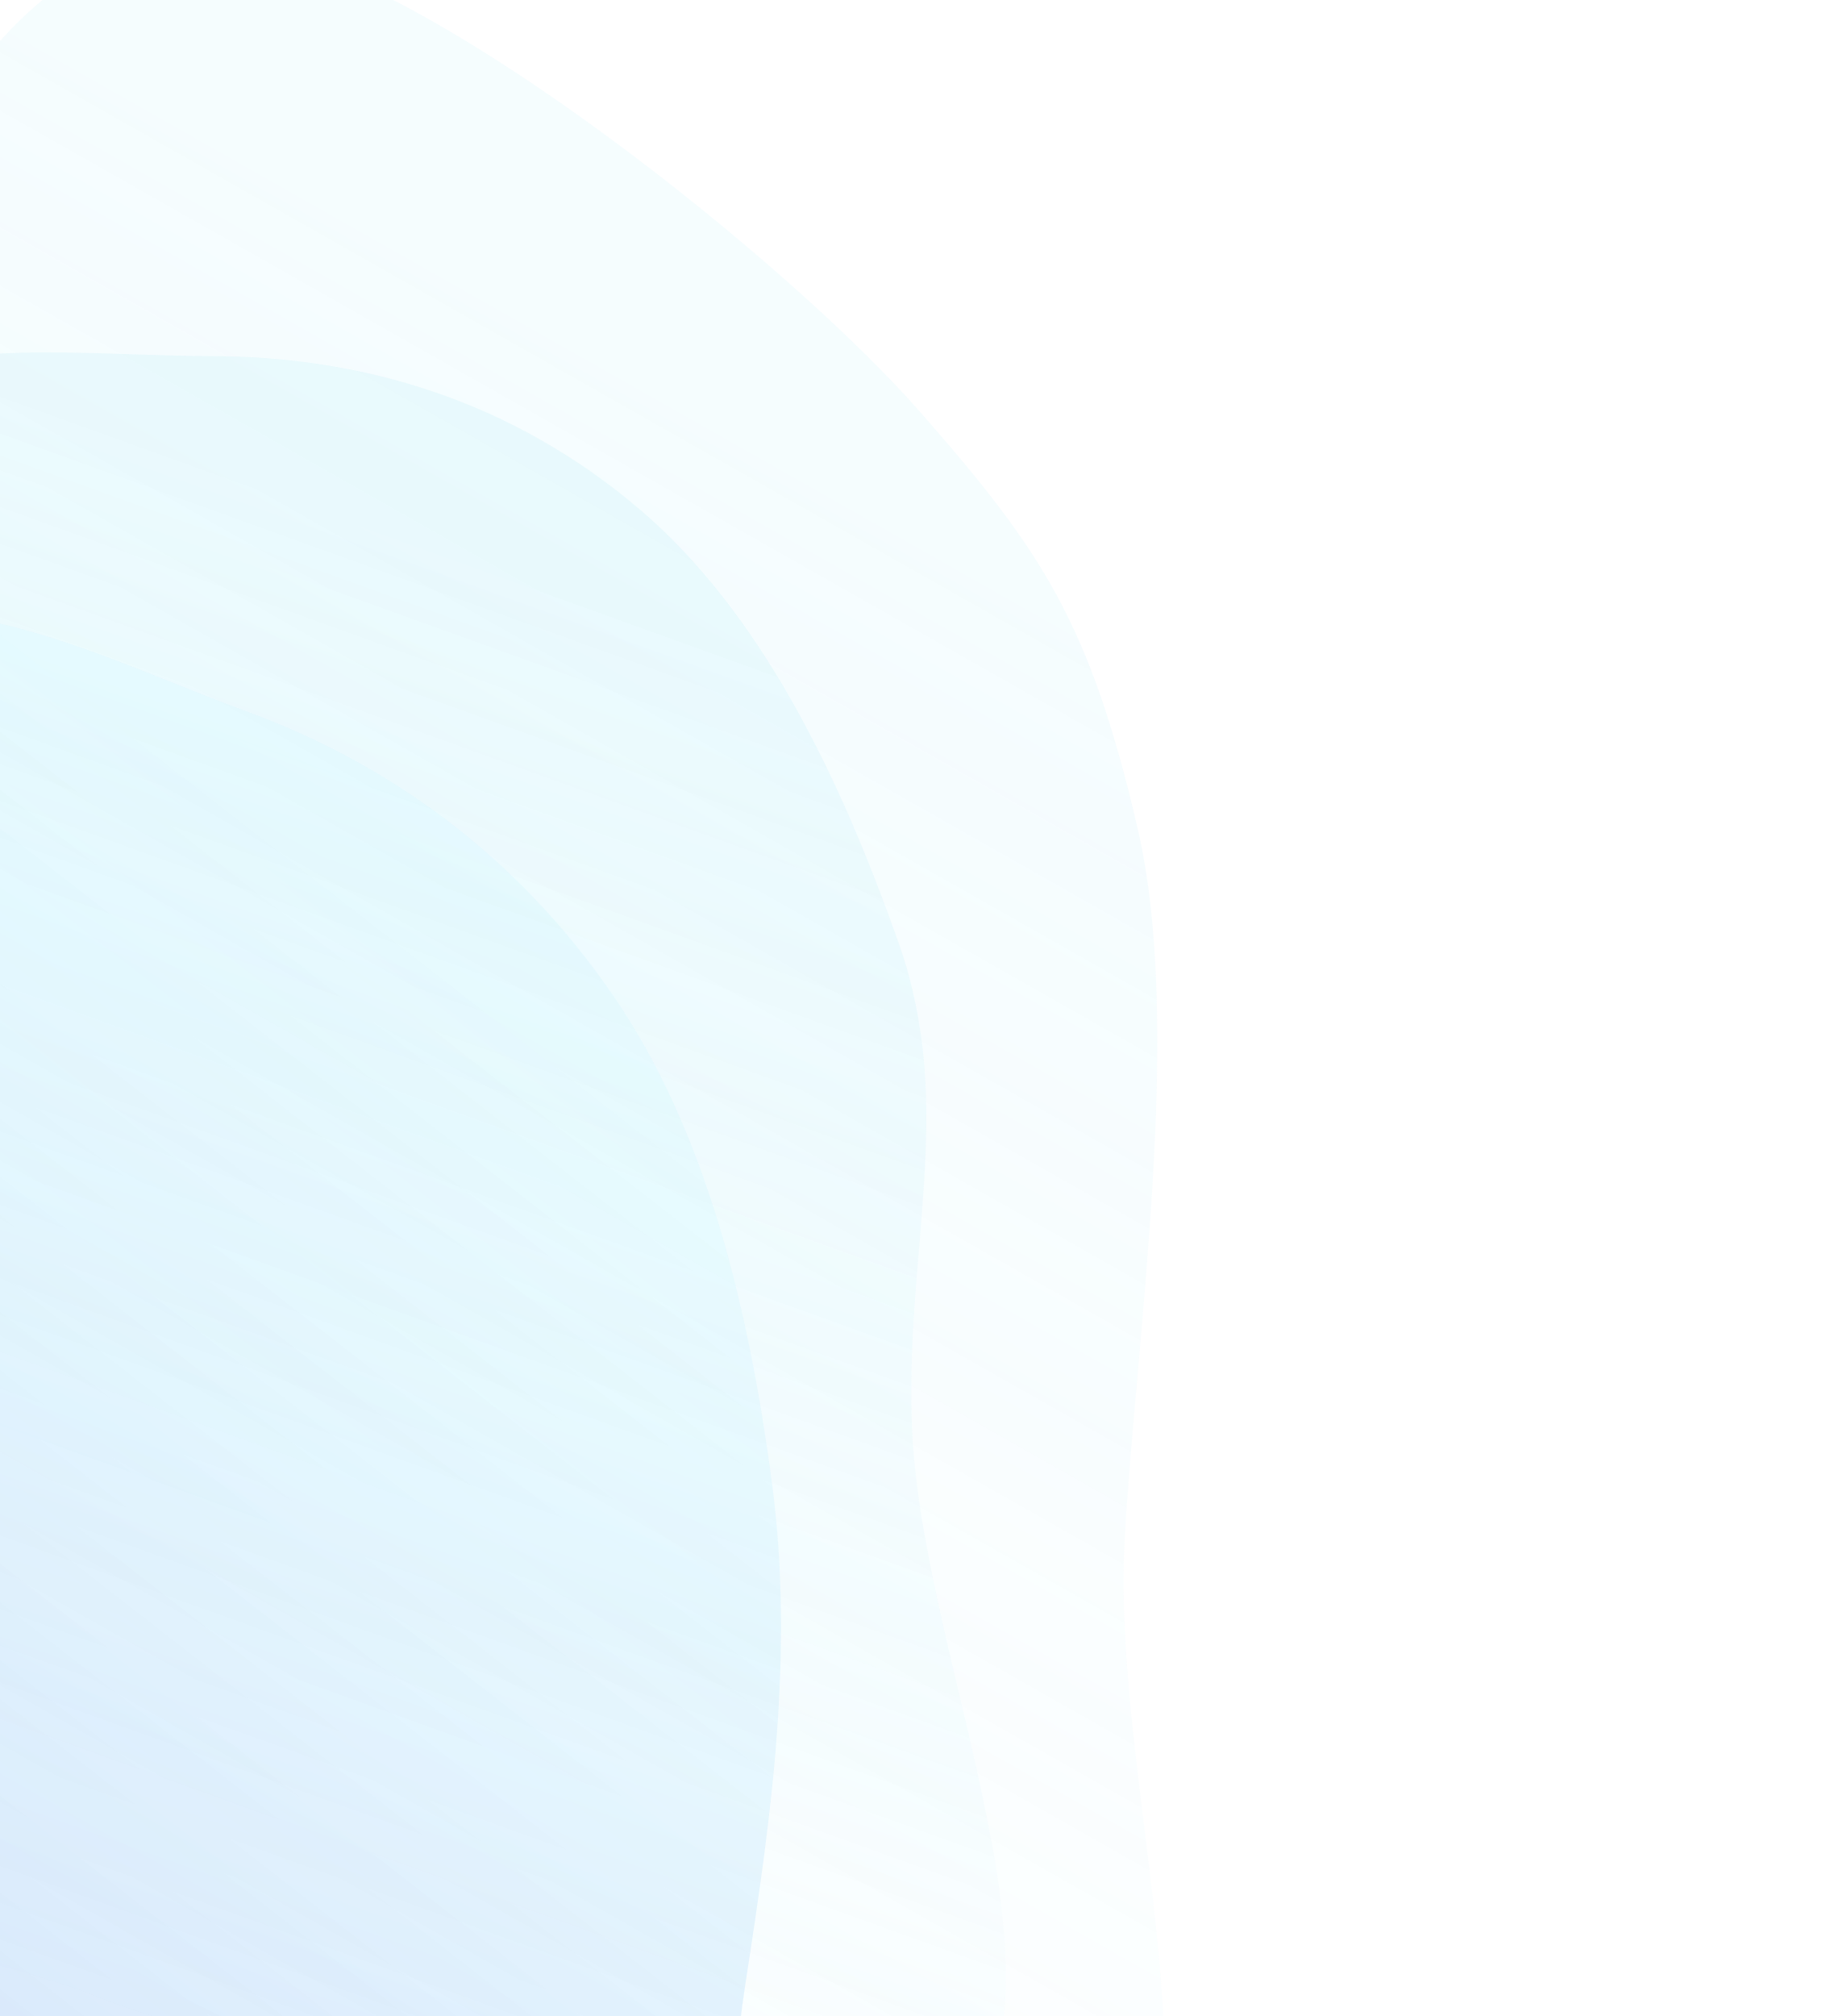
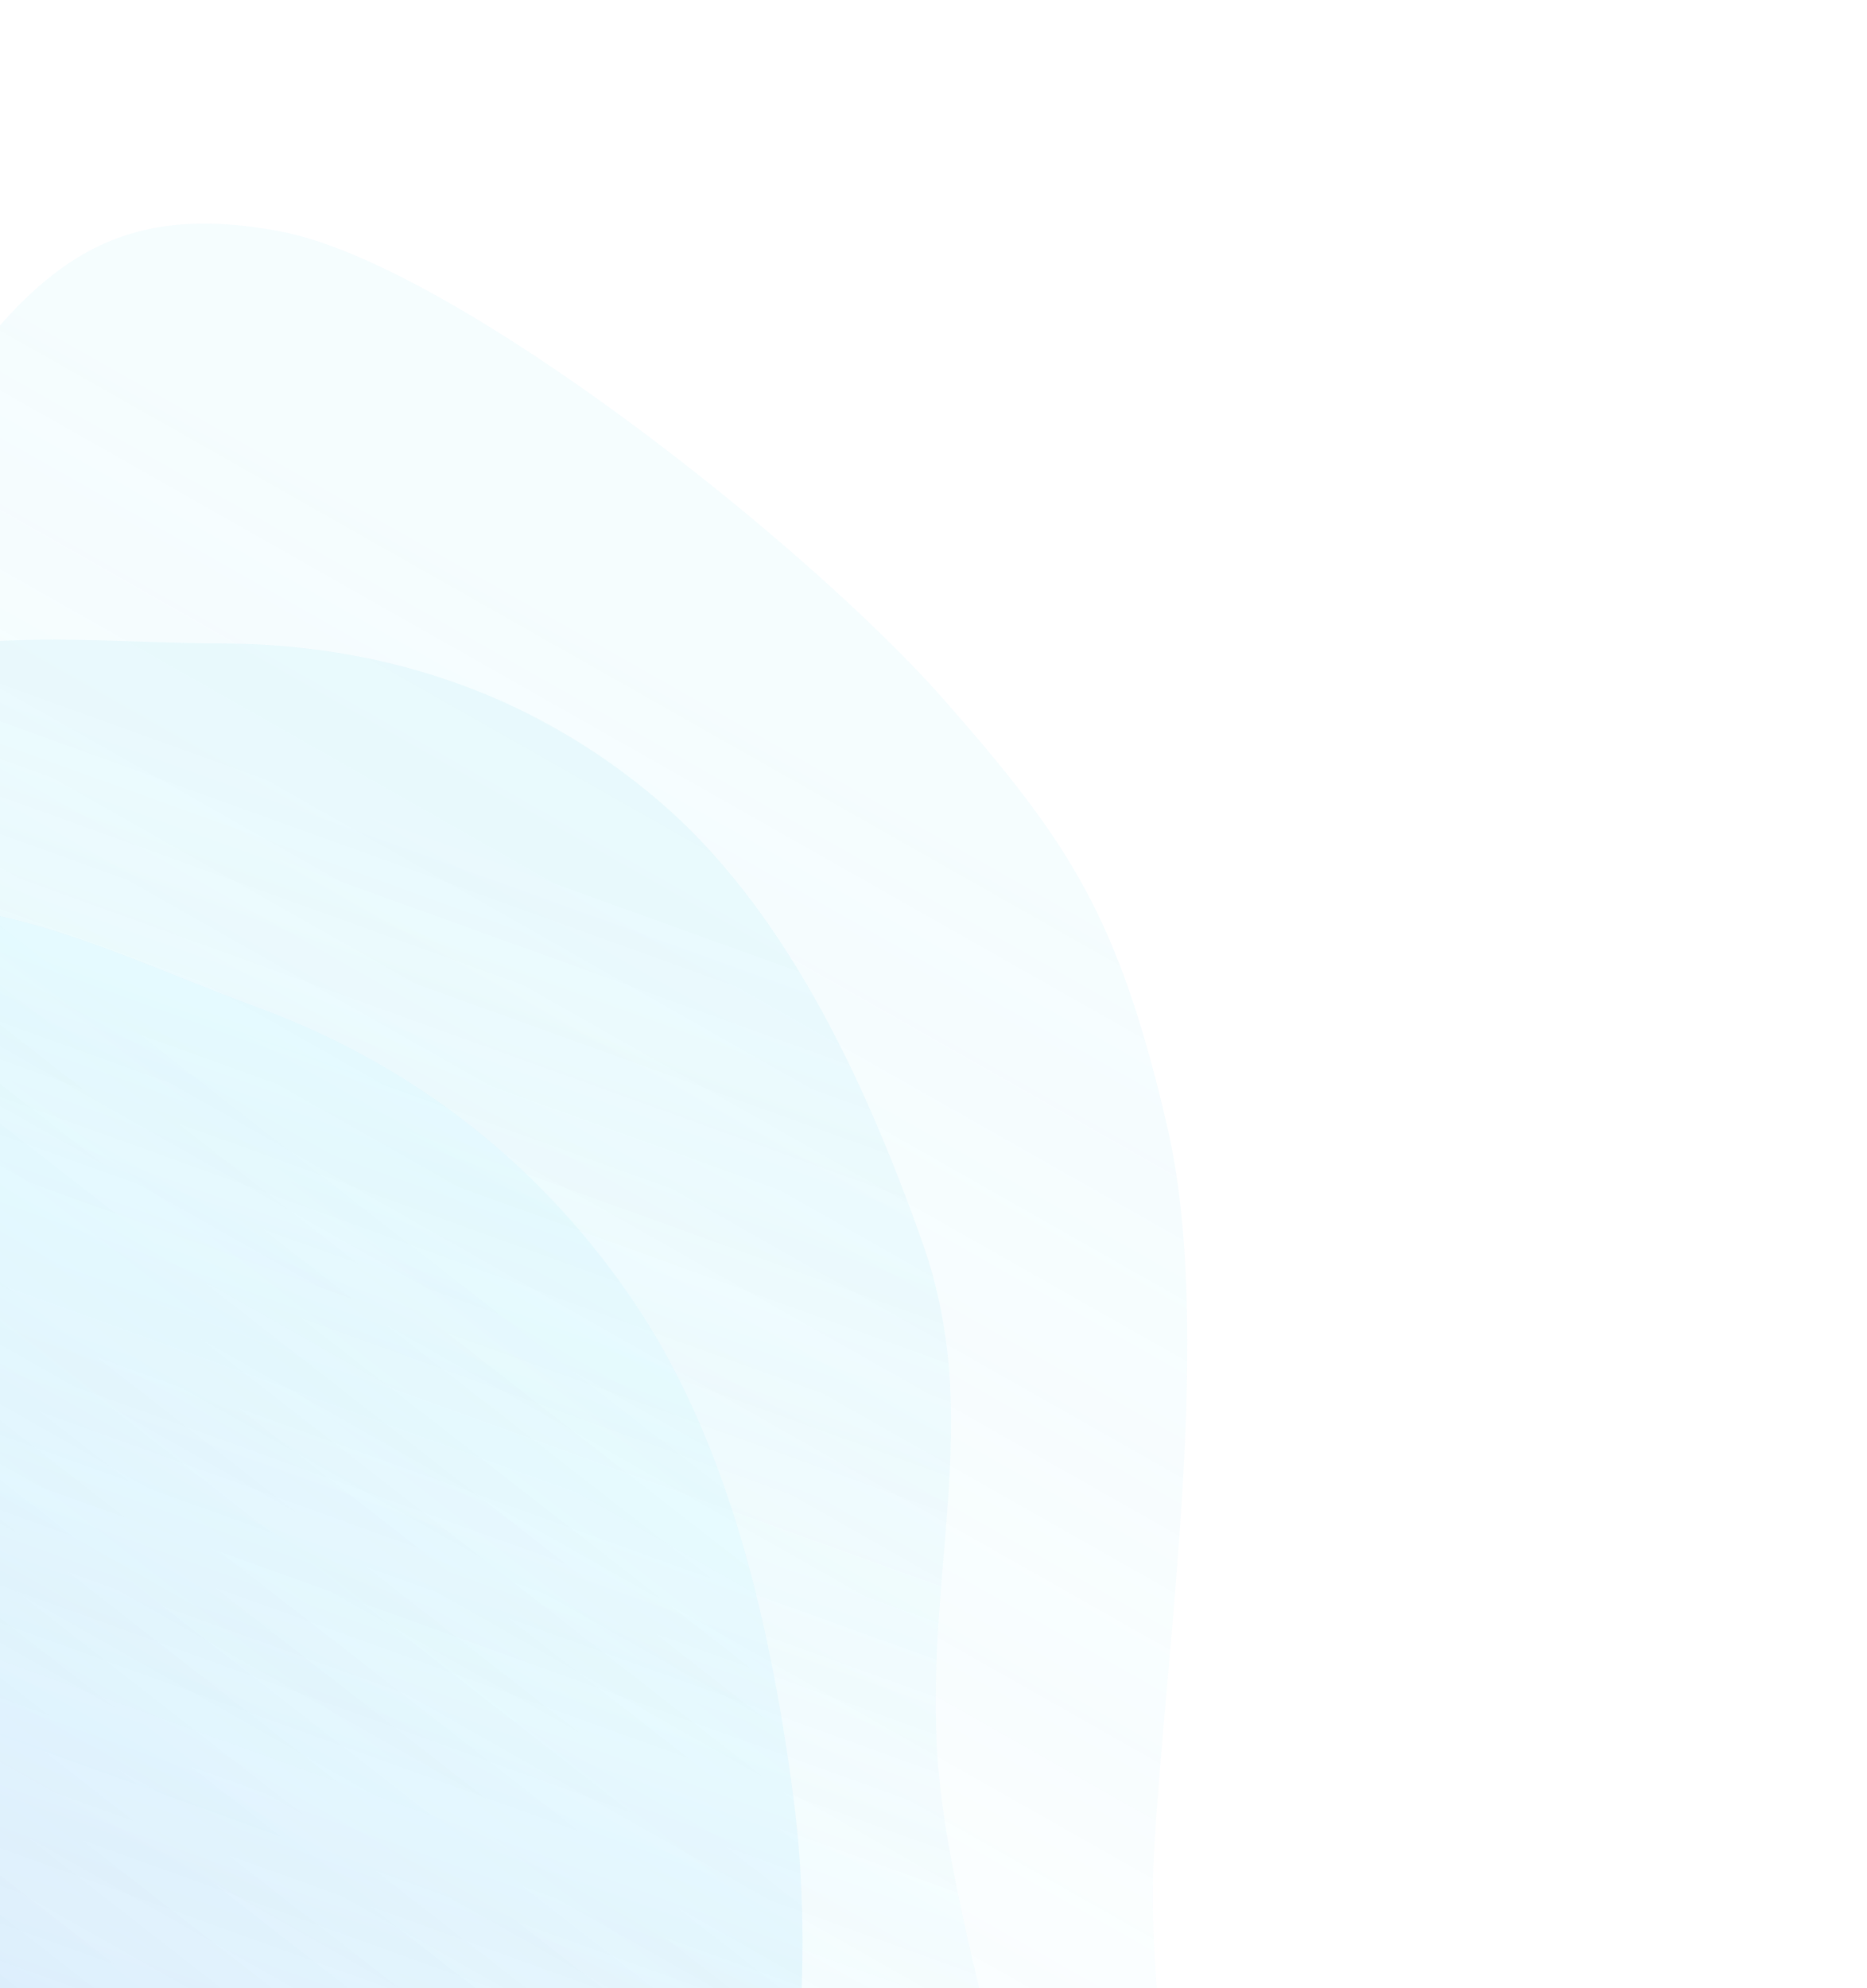
- <svg xmlns="http://www.w3.org/2000/svg" width="507" height="561" viewBox="0 0 507 561" fill="none">
+ <svg xmlns="http://www.w3.org/2000/svg" width="508" height="541" viewBox="0 0 508 541" fill="none">
  <g opacity="0.8">
-     <path fill-rule="evenodd" clip-rule="evenodd" d="M75.21 -13.042C122.75 -4.068 219.214 72.611 255.972 114.486C290.132 153.401 303.345 173.375 316.648 230.471C329.408 285.234 316.321 371.28 313.062 428.142C308.886 501.013 347.413 603.912 301.342 642.419C253.948 682.032 195.17 610.274 140.579 590.7C104.288 577.688 69.76 567.993 35.505 547.1C-7.116 521.102 -66.481 512.982 -82.919 454.375C-99.333 395.849 -45.849 344.576 -38.468 283.348C-29.384 207.988 -73.489 115.697 -35.316 59.498C1.653 5.07 20.207 -23.425 75.21 -13.042Z" fill="url(#paint0_linear_84_177)" fill-opacity="0.3" />
-     <path fill-rule="evenodd" clip-rule="evenodd" d="M58.787 99.081C100.896 99.165 142.55 111.406 178.293 141.952C211.51 170.339 233.461 215.03 250.219 262.677C266.293 308.379 251.576 348.601 253.927 398.742C256.94 463.001 302.318 554.069 265.81 595.173C228.255 637.457 170.664 584.427 121.463 576.244C88.758 570.804 57.883 567.972 26.227 555.324C-13.162 539.587 -65.464 542.175 -85.082 493.72C-104.672 445.332 -62.891 391.882 -62.059 337.258C-61.036 270.028 -107.755 196.692 -79.72 141.439C-52.57 87.929 10.067 98.984 58.787 99.081Z" fill="url(#paint1_linear_84_177)" fill-opacity="0.4" />
-     <path opacity="0.4" fill-rule="evenodd" clip-rule="evenodd" d="M68.371 197.848C107.365 212.119 143.644 237.401 170.997 277.499C196.416 314.762 208.325 363.201 214.867 412.603C221.14 459.987 214.688 505.694 207.414 552.53C198.09 612.553 208.194 697.739 166.626 723.177C123.865 749.345 80.511 681.237 36.476 657.136C7.205 641.117 -20.863 628.11 -47.803 605.824C-81.325 578.094 -130.264 562.842 -139.303 511.734C-148.329 460.696 -99.547 425.7 -88.479 375.821C-74.856 314.431 -104.309 231.341 -67.923 190.054C-32.684 150.069 23.257 181.336 68.371 197.848Z" fill="url(#paint2_linear_84_177)" fill-opacity="0.6" />
+     <path fill-rule="evenodd" clip-rule="evenodd" d="M76.21 62.958C123.75 71.933 220.214 148.612 256.972 190.487C291.132 229.401 304.345 249.375 317.648 306.471C330.408 361.235 317.321 447.28 314.062 504.142C309.886 577.013 348.414 679.912 302.342 718.42C254.948 758.033 196.17 686.275 141.579 666.7C105.289 653.688 70.76 643.994 36.506 623.1C-6.116 597.102 -65.481 588.983 -81.919 530.375C-98.333 471.849 -44.849 420.577 -37.468 359.348C-28.384 283.988 -72.489 191.698 -34.316 135.498C2.653 81.071 21.207 52.575 76.21 62.958Z" fill="url(#paint0_linear_1982_1198)" fill-opacity="0.3" />
+     <path fill-rule="evenodd" clip-rule="evenodd" d="M59.787 175.082C101.896 175.166 143.55 187.407 179.293 217.953C212.51 246.339 234.461 291.03 251.219 338.678C267.293 384.379 252.576 424.601 254.927 474.743C257.94 539.002 303.318 630.069 266.81 671.173C229.255 713.457 171.664 660.427 122.463 652.245C89.758 646.804 58.883 643.972 27.227 631.325C-12.162 615.587 -64.464 618.176 -84.082 569.721C-103.672 521.333 -61.891 467.883 -61.059 413.259C-60.036 346.028 -106.755 272.693 -78.72 217.439C-51.57 163.929 11.067 174.985 59.787 175.082Z" fill="url(#paint1_linear_1982_1198)" fill-opacity="0.4" />
+     <path opacity="0.4" fill-rule="evenodd" clip-rule="evenodd" d="M69.371 273.849C108.365 288.12 144.644 313.402 171.997 353.5C197.416 390.763 209.325 439.201 215.867 488.604C222.14 535.987 215.688 581.694 208.414 628.531C199.09 688.553 209.194 773.74 167.626 799.178C124.865 825.346 81.511 757.237 37.477 733.137C8.205 717.117 -19.863 704.11 -46.803 681.825C-80.325 654.095 -129.264 638.843 -138.303 587.735C-147.329 536.697 -98.547 501.701 -87.479 451.822C-73.856 390.432 -103.309 307.342 -66.923 266.054C-31.684 226.07 24.257 257.336 69.371 273.849Z" fill="url(#paint2_linear_1982_1198)" fill-opacity="0.6" />
  </g>
  <defs>
-     <linearGradient id="paint0_linear_84_177" x1="-23.688" y1="561.04" x2="221.351" y2="128.828" gradientUnits="userSpaceOnUse">
+     <linearGradient id="paint0_linear_1982_1198" x1="-22.687" y1="637.041" x2="222.351" y2="204.829" gradientUnits="userSpaceOnUse">
      <stop stop-color="#9EE6F7" stop-opacity="0" />
      <stop offset="1" stop-color="#9EE6F7" stop-opacity="0.46" />
    </linearGradient>
-     <linearGradient id="paint1_linear_84_177" x1="-34.284" y1="573.343" x2="118.695" y2="148.941" gradientUnits="userSpaceOnUse">
+     <linearGradient id="paint1_linear_1982_1198" x1="-33.284" y1="649.343" x2="119.695" y2="224.941" gradientUnits="userSpaceOnUse">
      <stop stop-color="#9EE6F7" stop-opacity="0" />
      <stop offset="1" stop-color="#9EE6F7" stop-opacity="0.46" />
    </linearGradient>
-     <linearGradient id="paint2_linear_84_177" x1="-107.256" y1="601.973" x2="140.281" y2="283.916" gradientUnits="userSpaceOnUse">
+     <linearGradient id="paint2_linear_1982_1198" x1="-106.256" y1="677.973" x2="141.281" y2="359.916" gradientUnits="userSpaceOnUse">
      <stop stop-color="#005AE2" />
      <stop offset="1" stop-color="#73E6FF" stop-opacity="0.38" />
    </linearGradient>
  </defs>
</svg>
